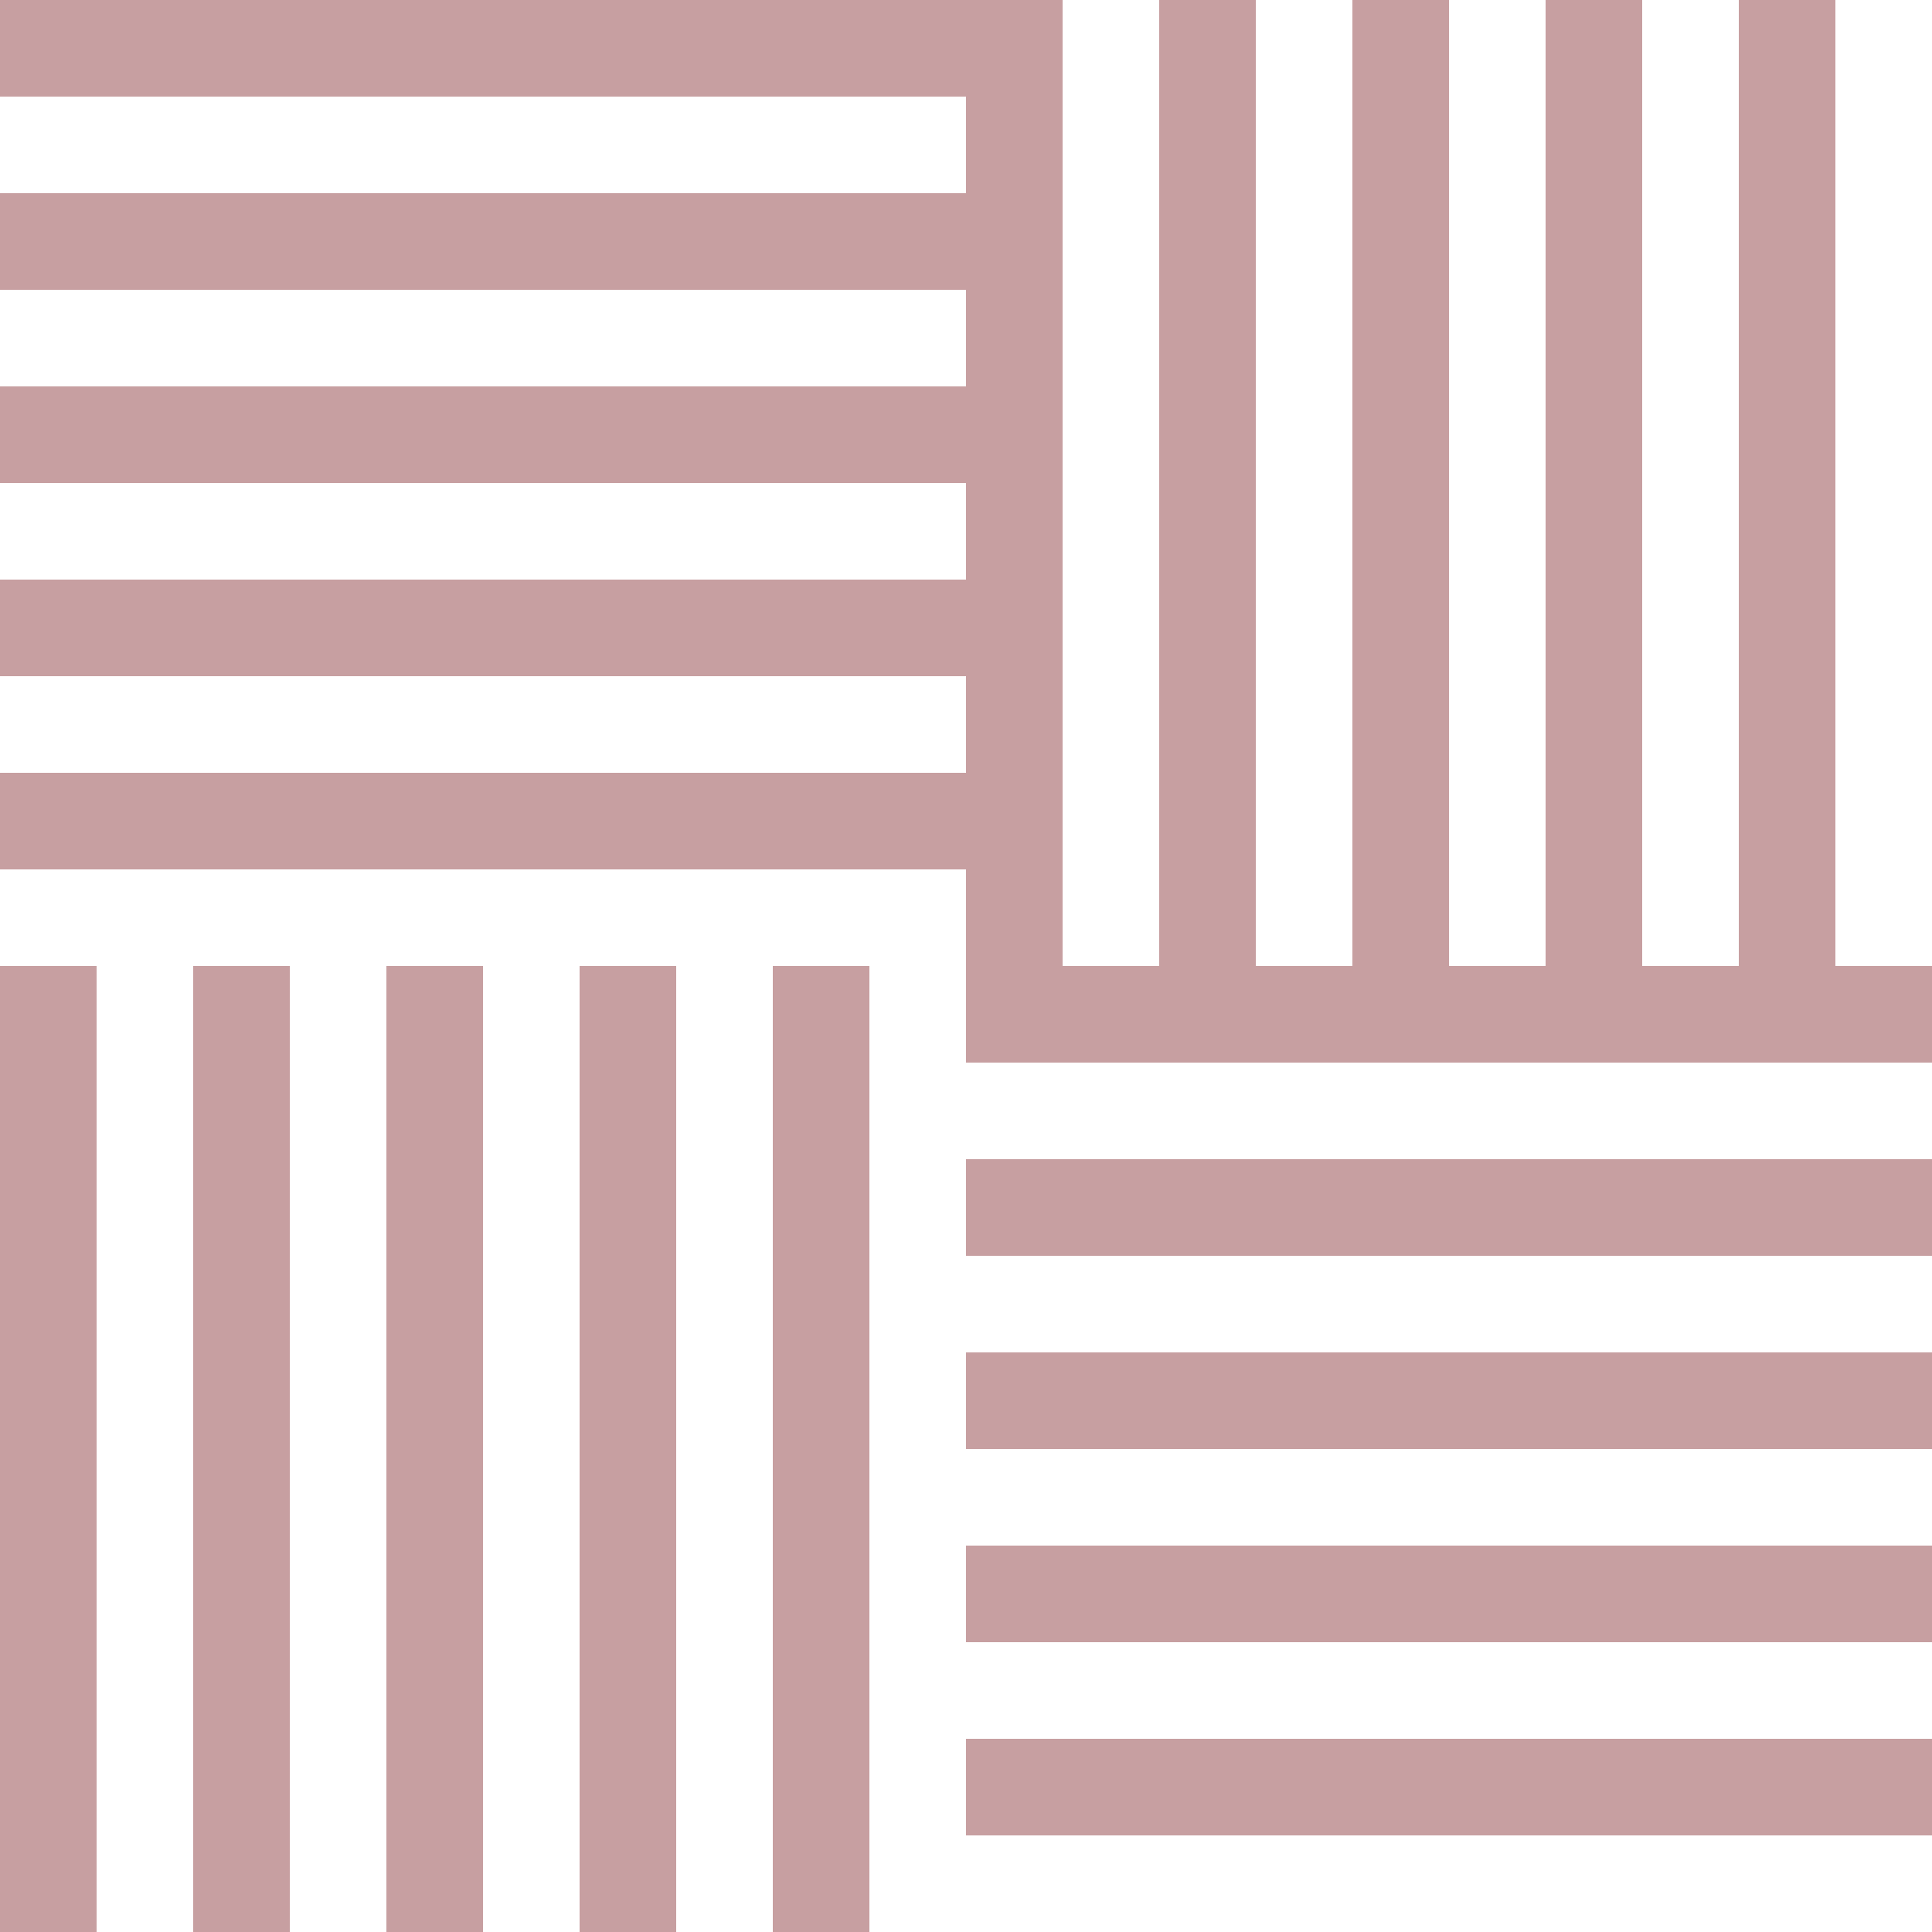
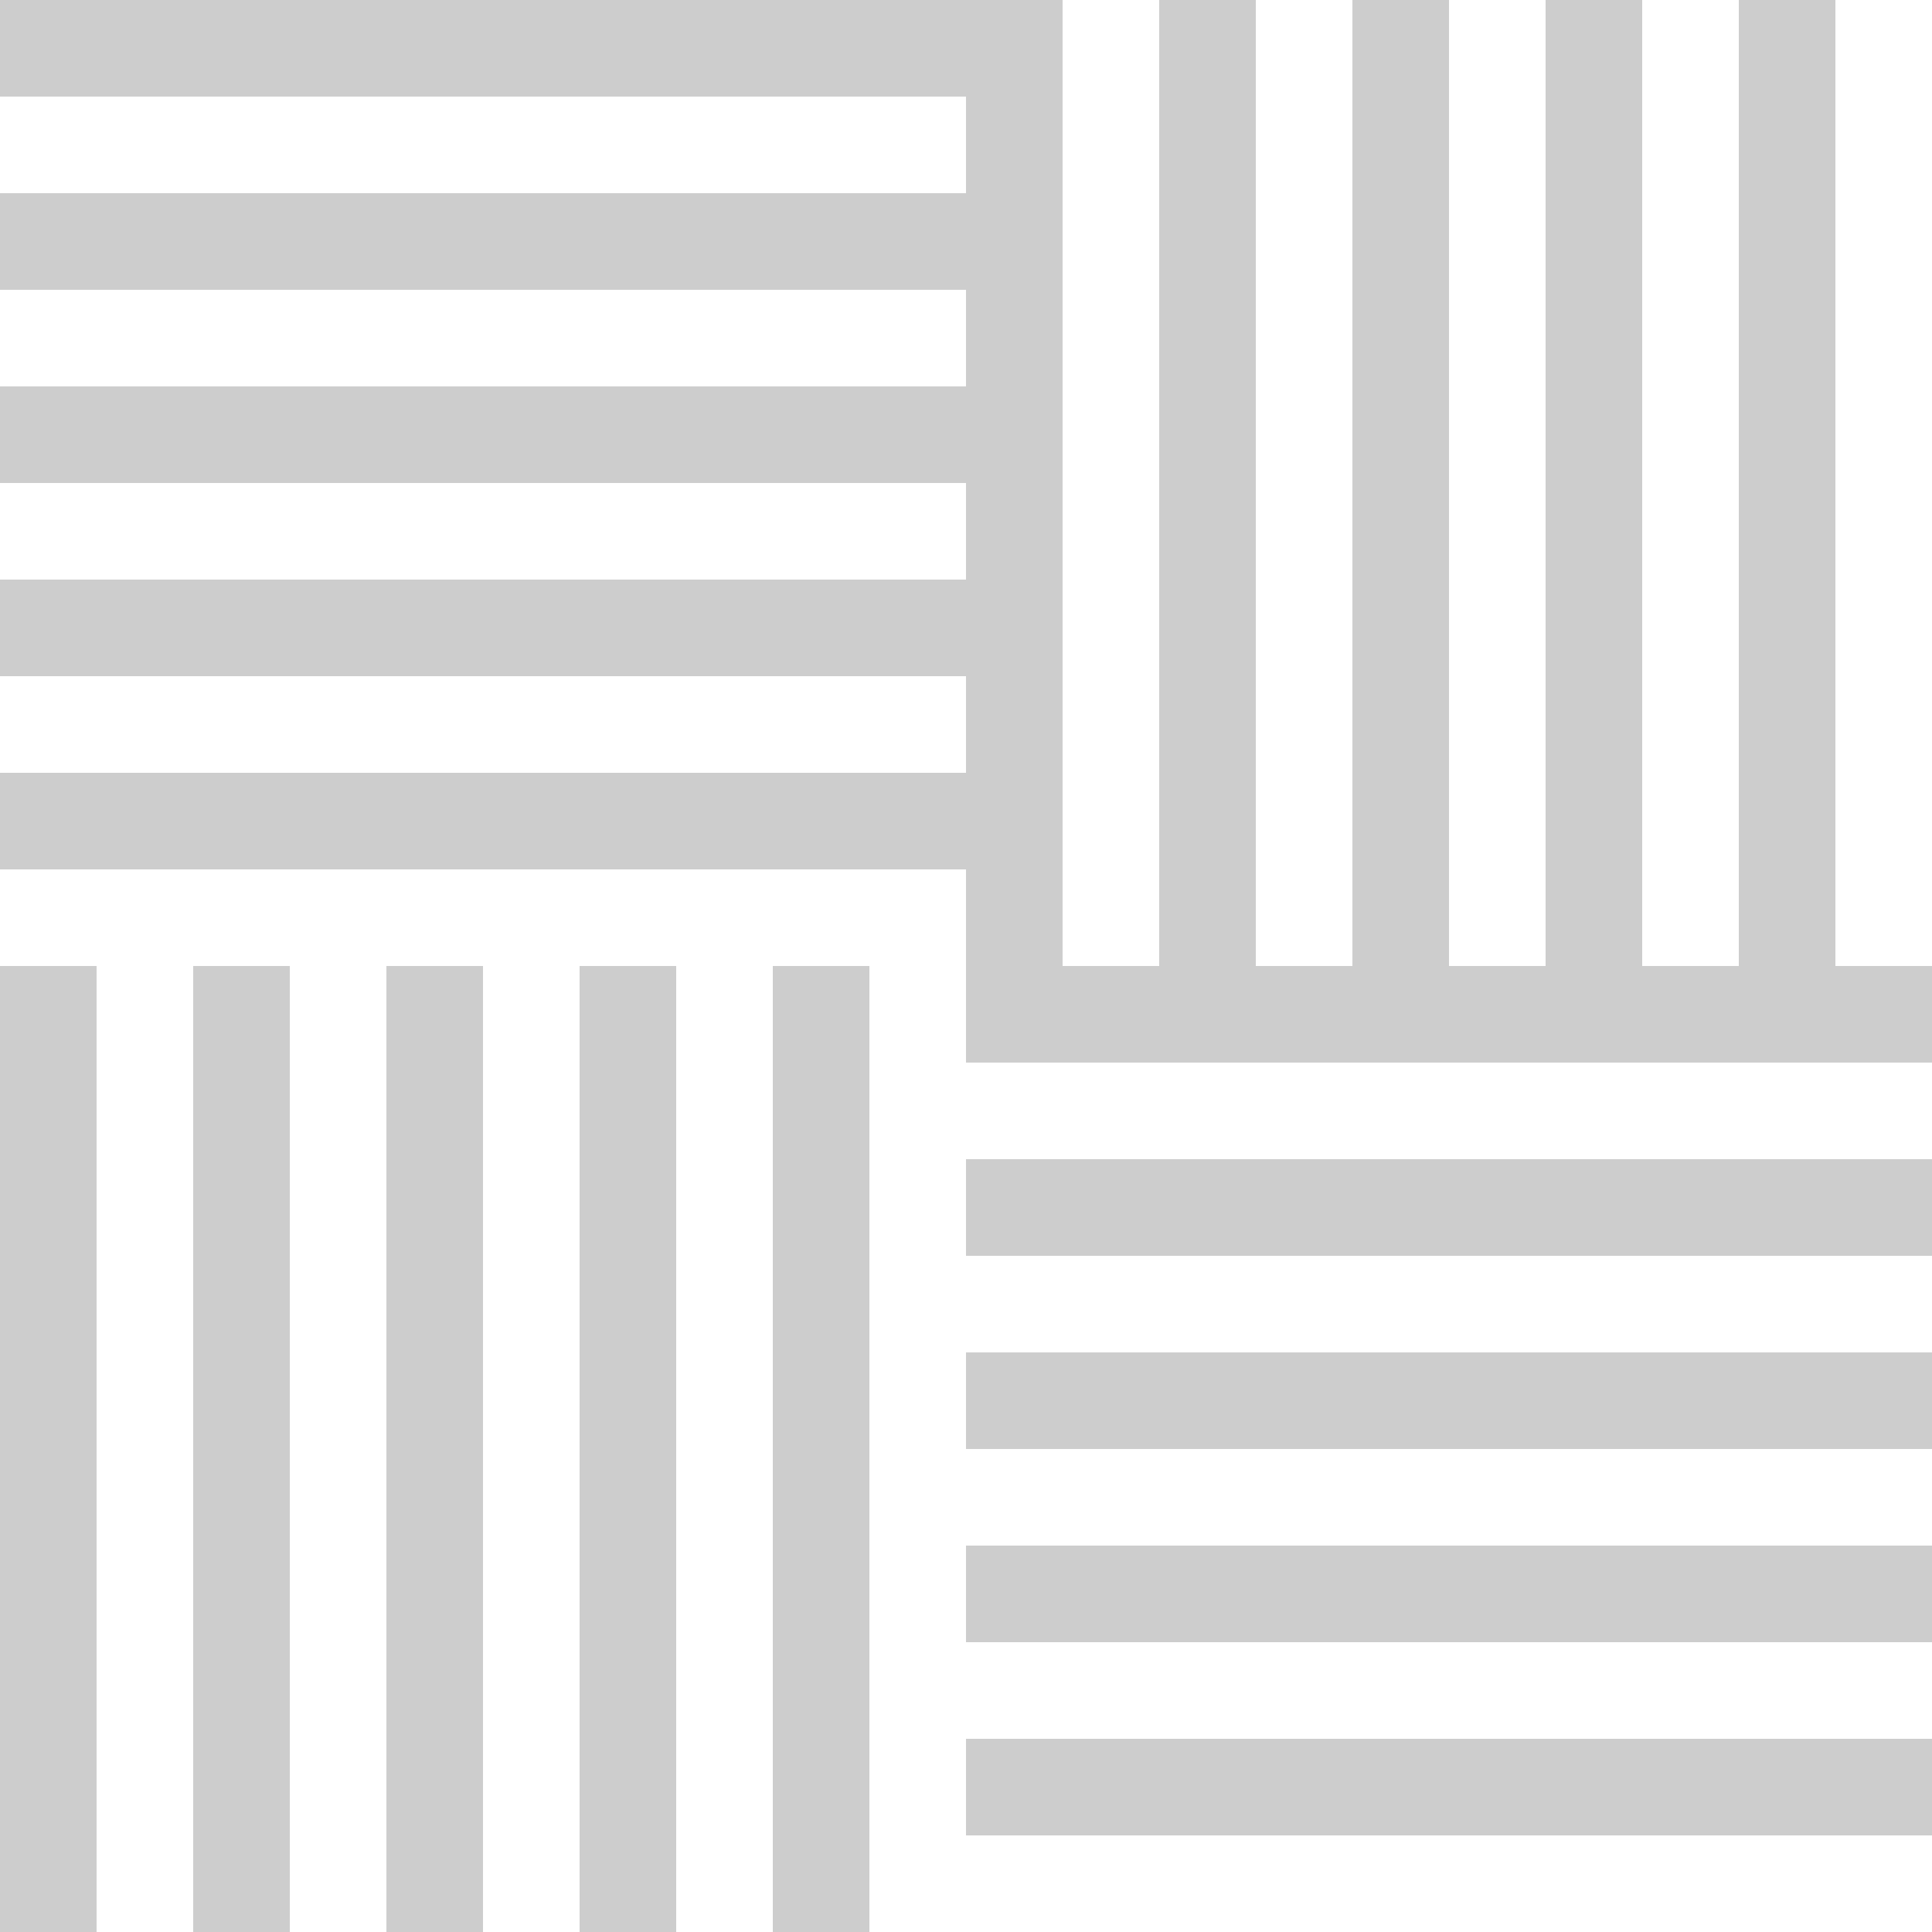
<svg xmlns="http://www.w3.org/2000/svg" width="40px" height="40px" viewBox="0 0 40 40" version="1.1">
  <defs />
  <g id="Page-1" stroke="none" stroke-width="1" fill="none" fill-rule="evenodd">
-     <g id="parkay" fill="#730E15" opacity="0.4">
+     <g id="parkay" fill="#818181" opacity="0.4">
      <path d="M20,20.5 L20,18 L0,18 L0,16 L20,16 L20,14 L0,14 L0,12 L20,12 L20,10 L0,10 L0,8 L20,8 L20,6 L0,6 L0,4 L20,4 L20,2 L0,2 L0,0 L20.5,0 L22,0 L22,20 L24,20 L24,0 L26,0 L26,20 L28,20 L28,0 L30,0 L30,20 L32,20 L32,0 L34,0 L34,20 L36,20 L36,0 L38,0 L38,20 L40,20 L40,22 L20,22 L20,20.5 L20,20.5 Z M0,20 L2,20 L2,40 L0,40 L0,20 L0,20 Z M4,20 L6,20 L6,40 L4,40 L4,20 L4,20 Z M8,20 L10,20 L10,40 L8,40 L8,20 L8,20 Z M12,20 L14,20 L14,40 L12,40 L12,20 L12,20 Z M16,20 L18,20 L18,40 L16,40 L16,20 L16,20 Z M20,24 L40,24 L40,26 L20,26 L20,24 L20,24 Z M20,28 L40,28 L40,30 L20,30 L20,28 L20,28 Z M20,32 L40,32 L40,34 L20,34 L20,32 L20,32 Z M20,36 L40,36 L40,38 L20,38 L20,36 L20,36 Z" id="Combined-Shape" />
    </g>
  </g>
</svg>
